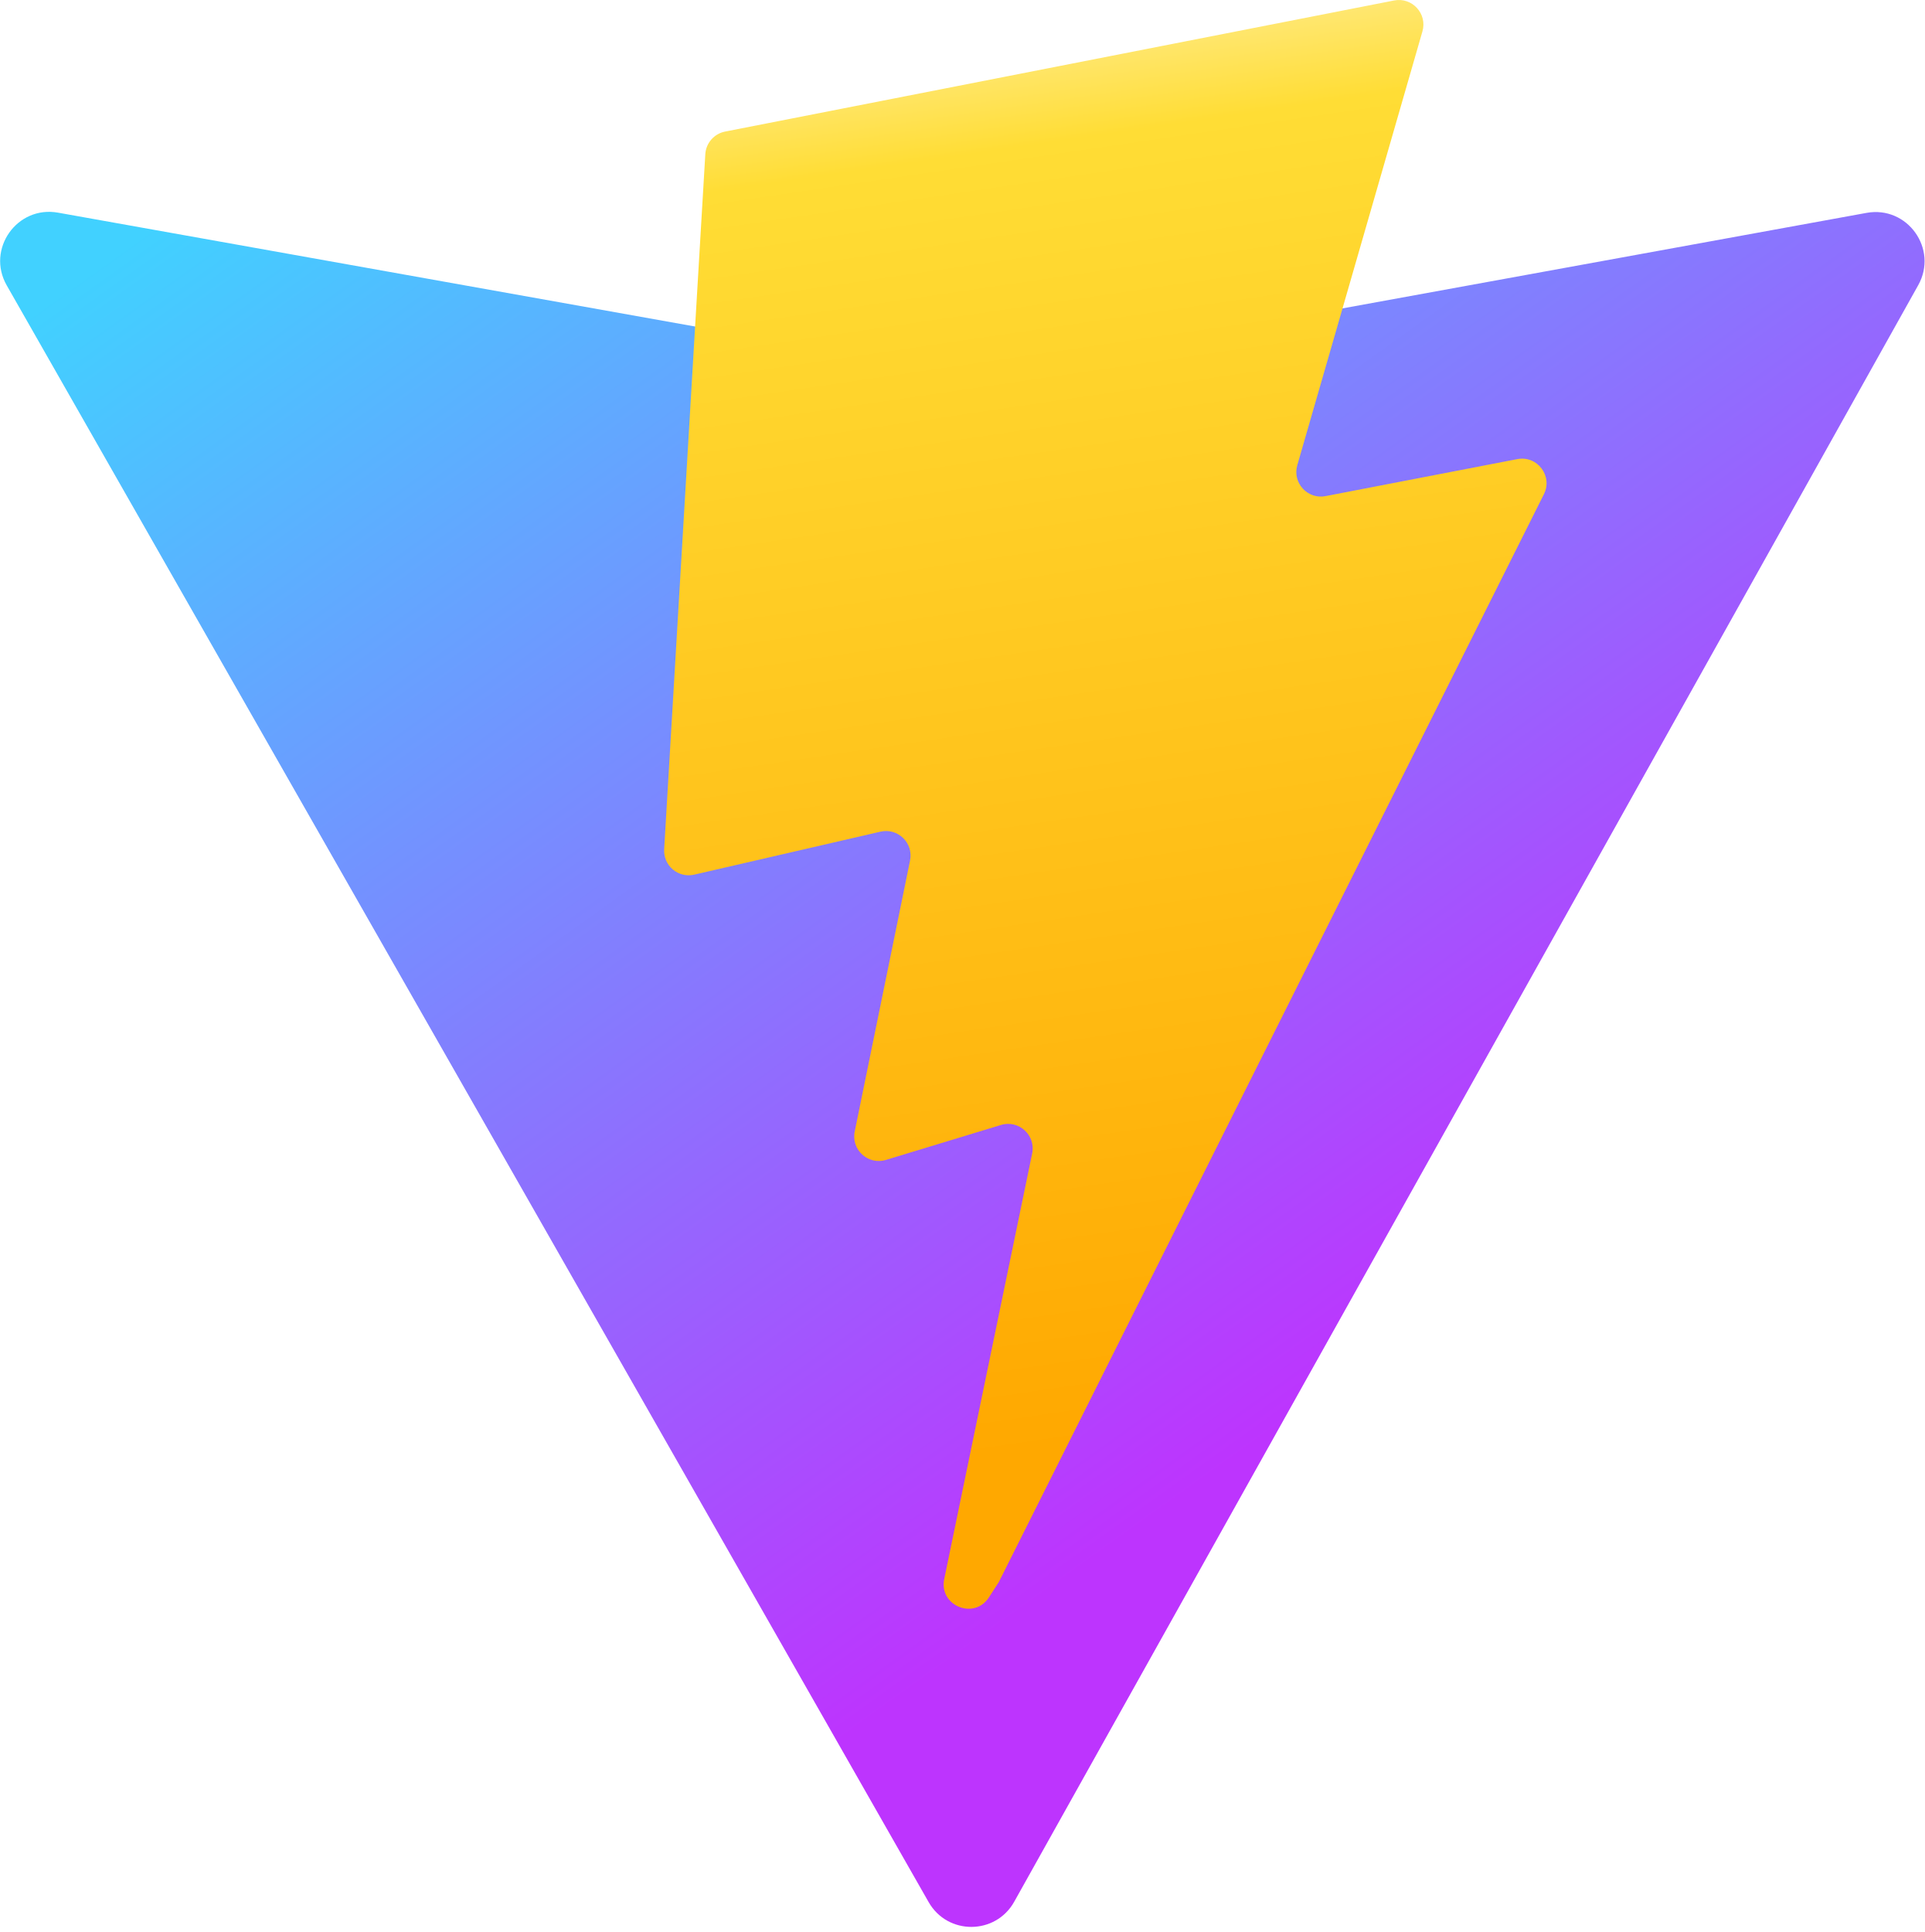
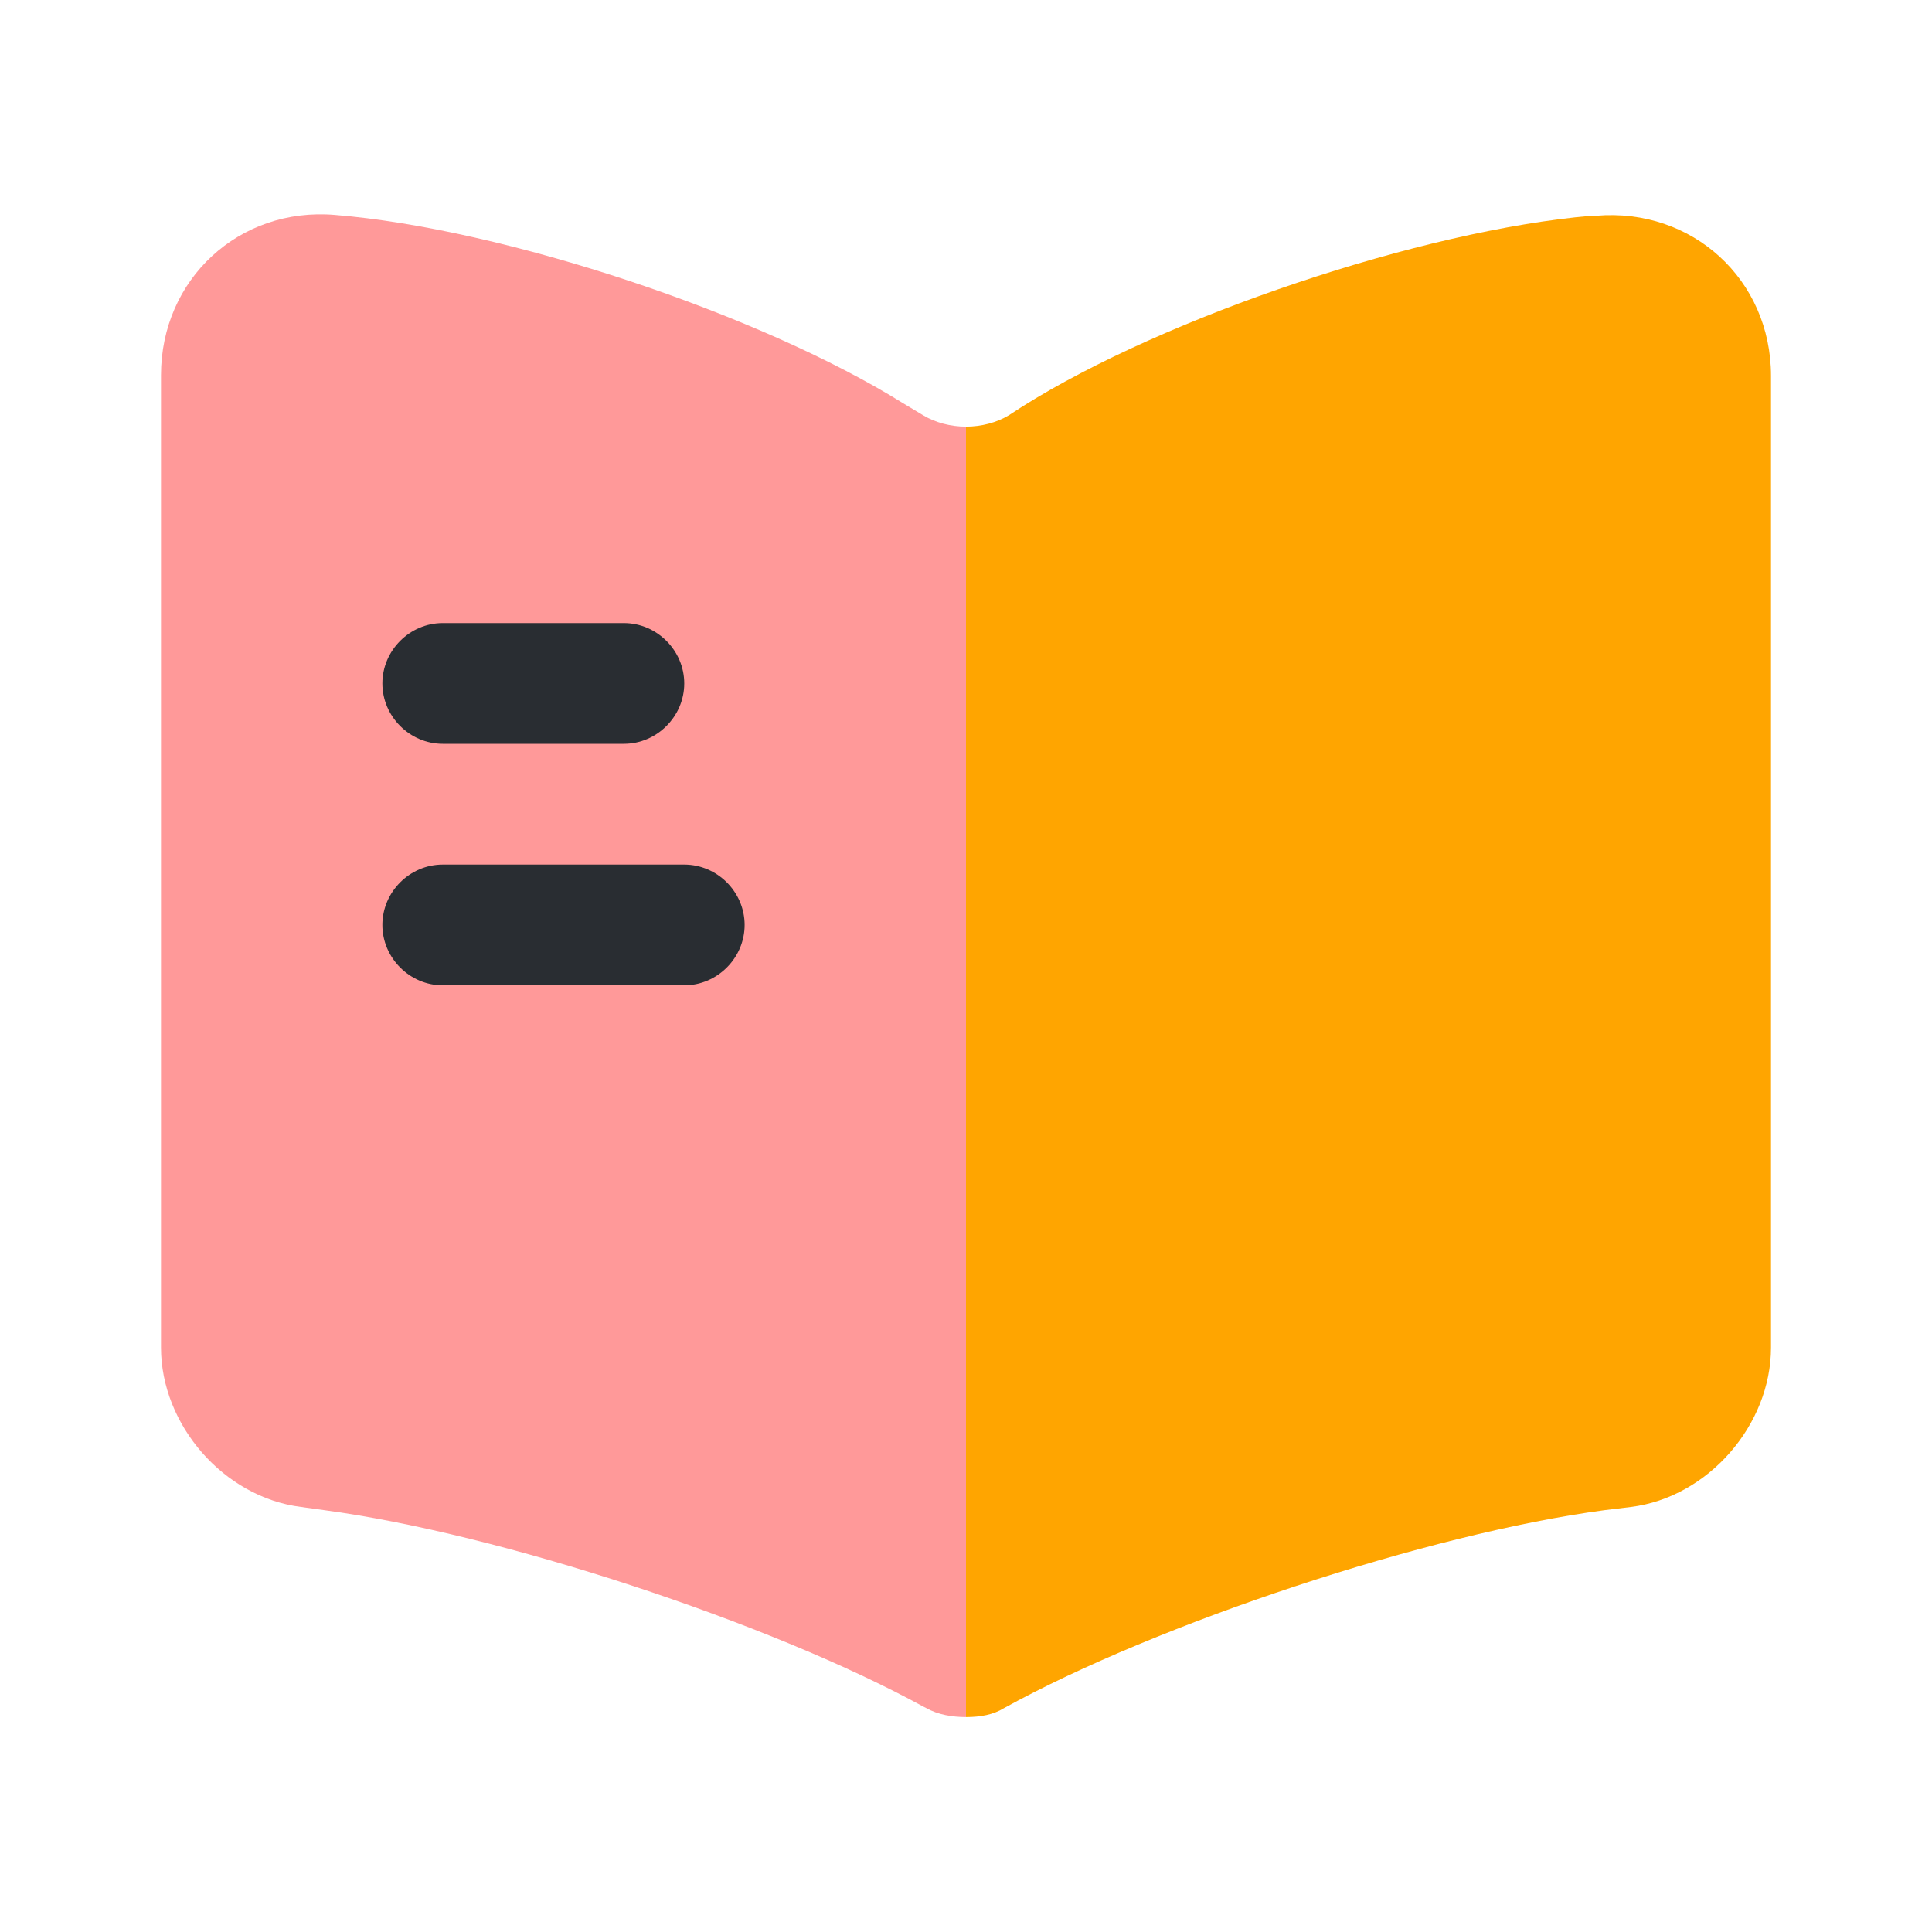
- <svg xmlns="http://www.w3.org/2000/svg" aria-hidden="true" role="img" class="iconify iconify--logos" width="31.88" height="32" preserveAspectRatio="xMidYMid meet" viewBox="0 0 256 257">
-   <defs>
-     <linearGradient id="IconifyId1813088fe1fbc01fb466" x1="-.828%" x2="57.636%" y1="7.652%" y2="78.411%">
-       <stop offset="0%" stop-color="#41D1FF" />
-       <stop offset="100%" stop-color="#BD34FE" />
-     </linearGradient>
-     <linearGradient id="IconifyId1813088fe1fbc01fb467" x1="43.376%" x2="50.316%" y1="2.242%" y2="89.03%">
-       <stop offset="0%" stop-color="#FFEA83" />
-       <stop offset="8.333%" stop-color="#FFDD35" />
-       <stop offset="100%" stop-color="#FFA800" />
-     </linearGradient>
-   </defs>
-   <path fill="url(#IconifyId1813088fe1fbc01fb466)" d="M255.153 37.938L134.897 252.976c-2.483 4.44-8.862 4.466-11.382.048L.875 37.958c-2.746-4.814 1.371-10.646 6.827-9.67l120.385 21.517a6.537 6.537 0 0 0 2.322-.004l117.867-21.483c5.438-.991 9.574 4.796 6.877 9.62Z" />
-   <path fill="url(#IconifyId1813088fe1fbc01fb467)" d="M185.432.063L96.44 17.501a3.268 3.268 0 0 0-2.634 3.014l-5.474 92.456a3.268 3.268 0 0 0 3.997 3.378l24.777-5.718c2.318-.535 4.413 1.507 3.936 3.838l-7.361 36.047c-.495 2.426 1.782 4.5 4.151 3.78l15.304-4.649c2.372-.72 4.652 1.36 4.15 3.788l-11.698 56.621c-.732 3.542 3.979 5.473 5.943 2.437l1.313-2.028l72.516-144.72c1.215-2.423-.88-5.186-3.54-4.672l-25.505 4.922c-2.396.462-4.435-1.77-3.759-4.114l16.646-57.705c.677-2.35-1.37-4.583-3.769-4.113Z" />
+ <svg xmlns="http://www.w3.org/2000/svg" width="800px" height="800px" viewBox="0 0 24 24" fill="none">
+   <path opacity="0.4" d="M12 5.3V21.33C11.83 21.33 11.65 21.3 11.51 21.22L11.47 21.2C9.55 20.15 6.2 19.05 4.03 18.76L3.74 18.72C2.78 18.6 2 17.7 2 16.74V4.66C2 3.47 2.97 2.57 4.16 2.67C6.26 2.84 9.44 3.9 11.22 5.01L11.47 5.16C11.62 5.25 11.81 5.3 12 5.3Z" fill="red" />
+   <path d="M22 4.67V16.74C22 17.7 21.22 18.6 20.26 18.72L19.93 18.76C17.75 19.05 14.39 20.16 12.47 21.22C12.34 21.3 12.18 21.33 12 21.33V5.3C12.19 5.3 12.38 5.25 12.53 5.16L12.7 5.05C14.48 3.93 17.67 2.86 19.77 2.68H19.83C21.02 2.58 22 3.47 22 4.67Z" fill="orange" />
+   <path d="M7.75 9.24H5.5C5.09 9.24 4.75 8.9 4.75 8.49C4.75 8.08 5.09 7.74 5.5 7.74H7.75C8.16 7.74 8.5 8.08 8.5 8.49C8.5 8.9 8.16 9.24 7.75 9.24Z" fill="#292D32" />
+   <path d="M8.5 12.24H5.5C5.09 12.24 4.75 11.9 4.75 11.49C4.75 11.08 5.09 10.74 5.5 10.74H8.5C8.91 10.74 9.25 11.08 9.25 11.49C9.25 11.9 8.91 12.24 8.5 12.24Z" fill="#292D32" />
</svg>
